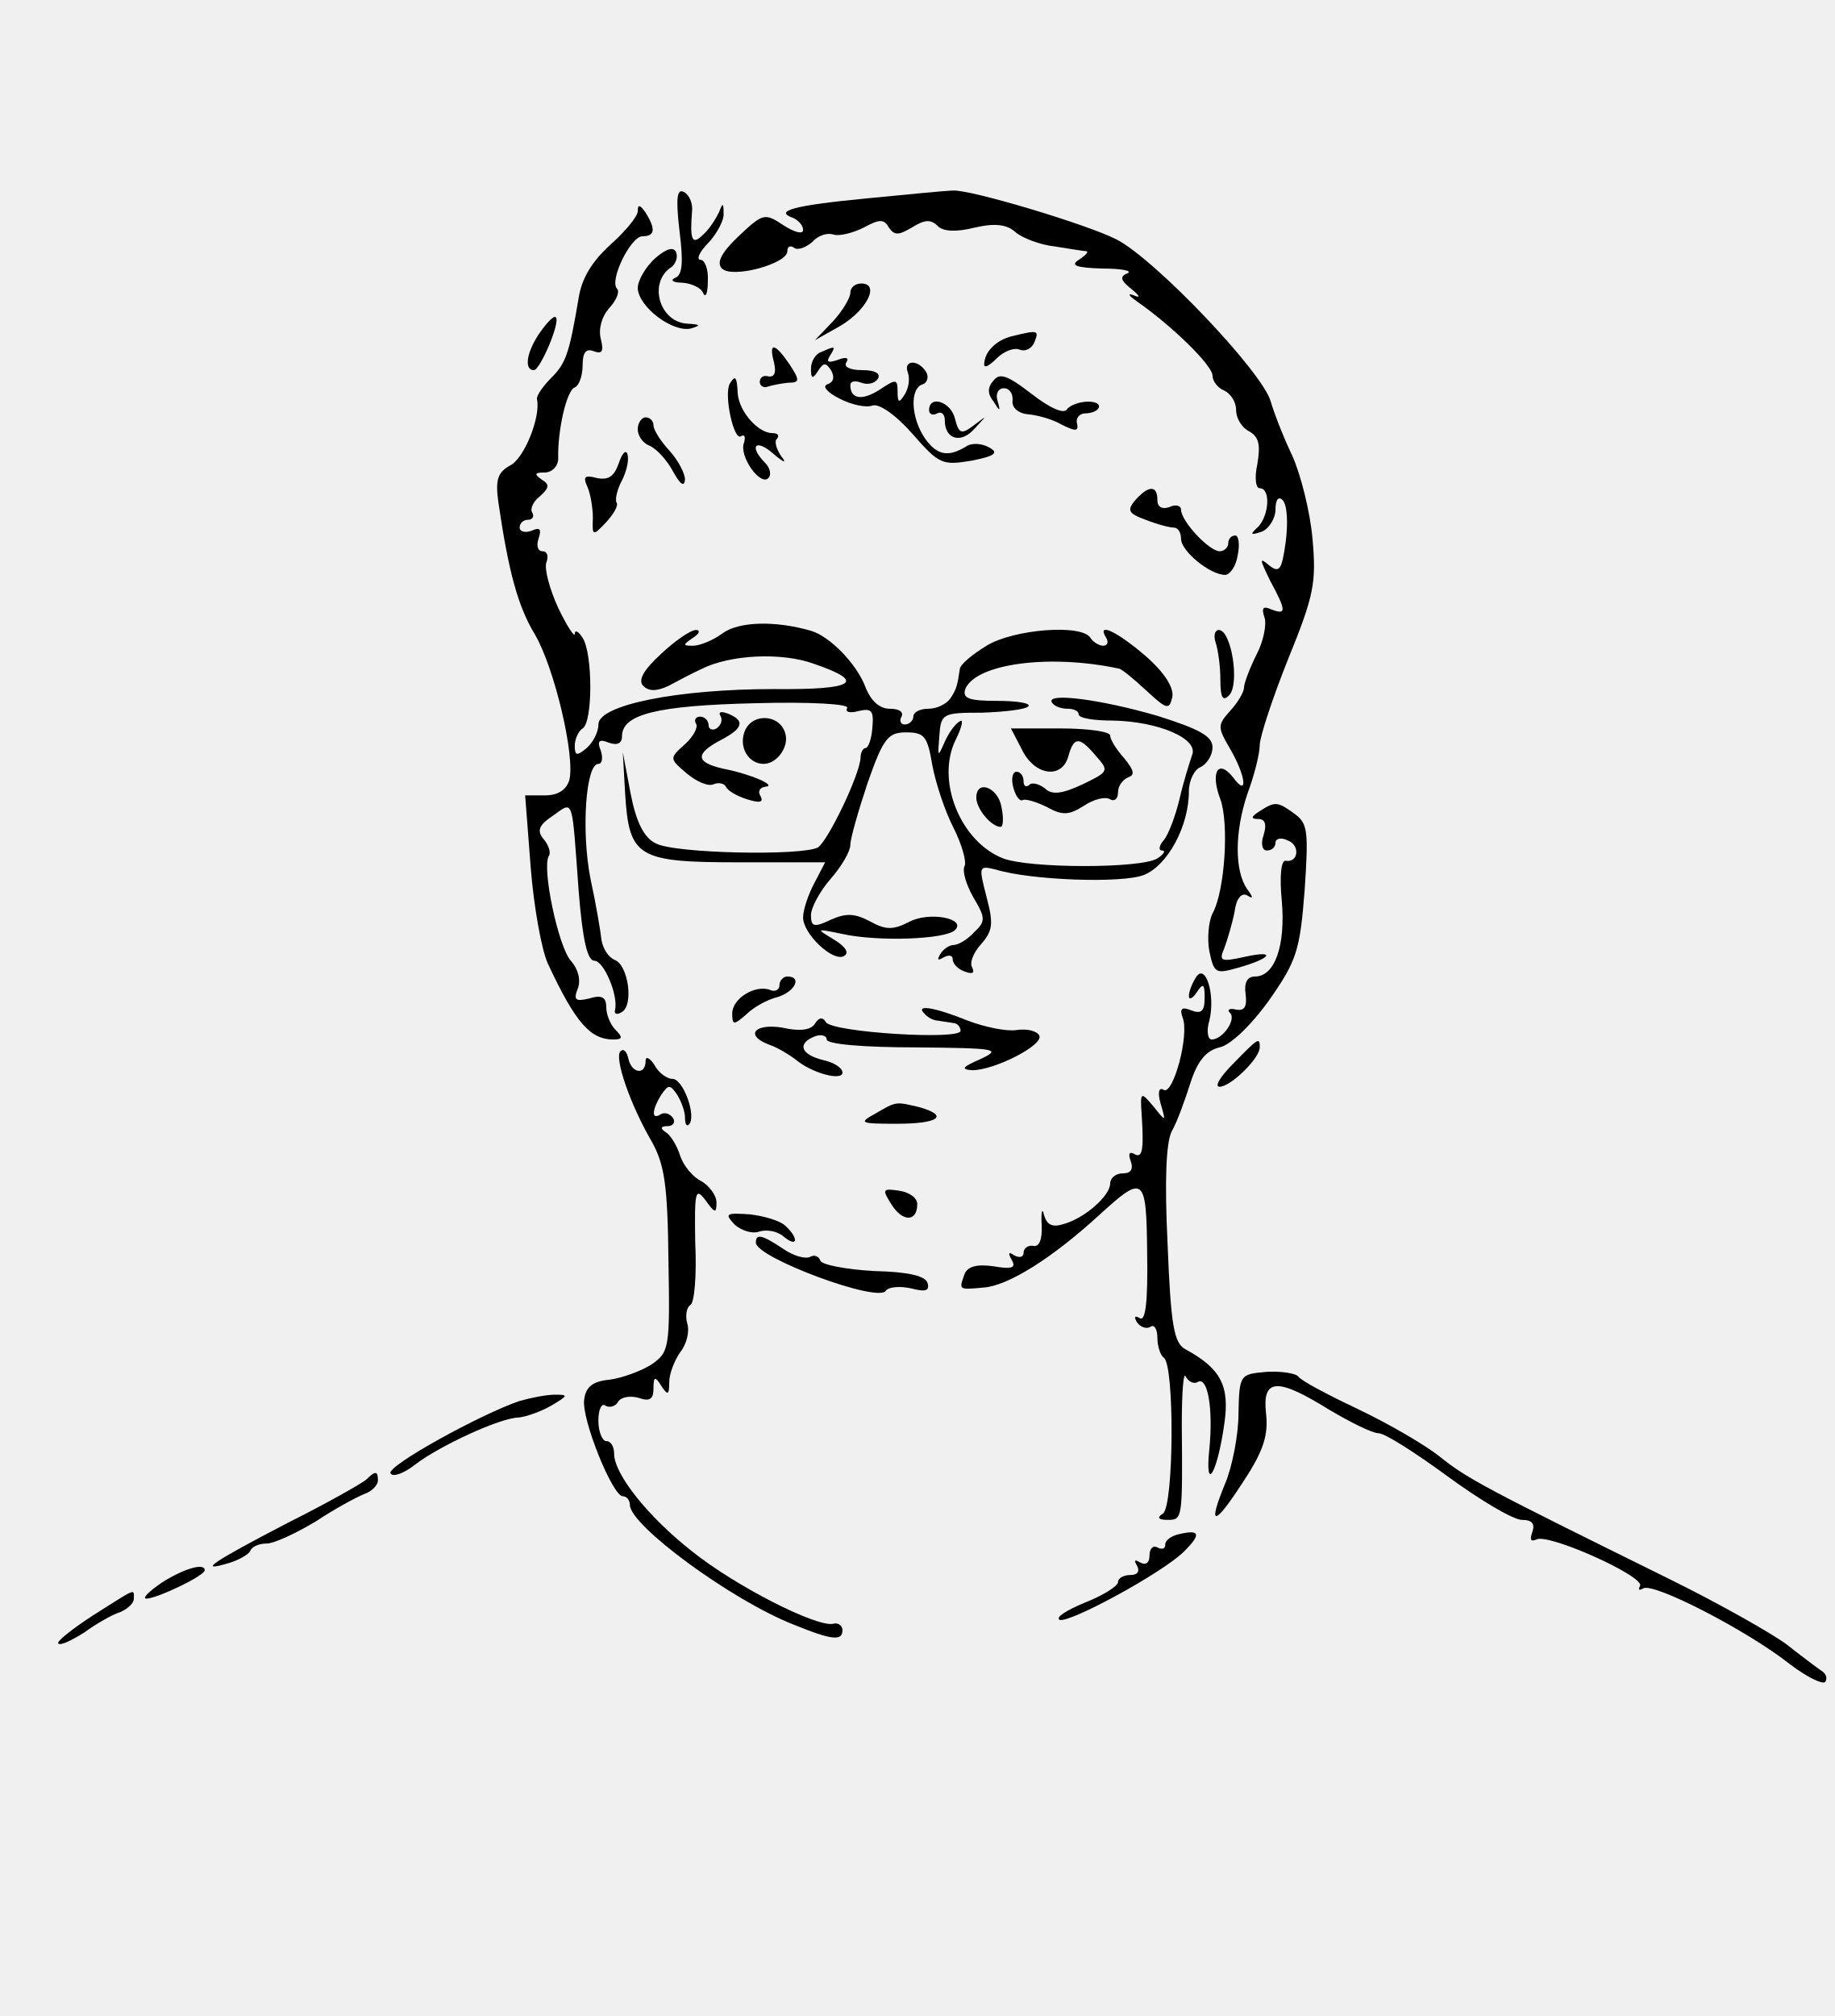
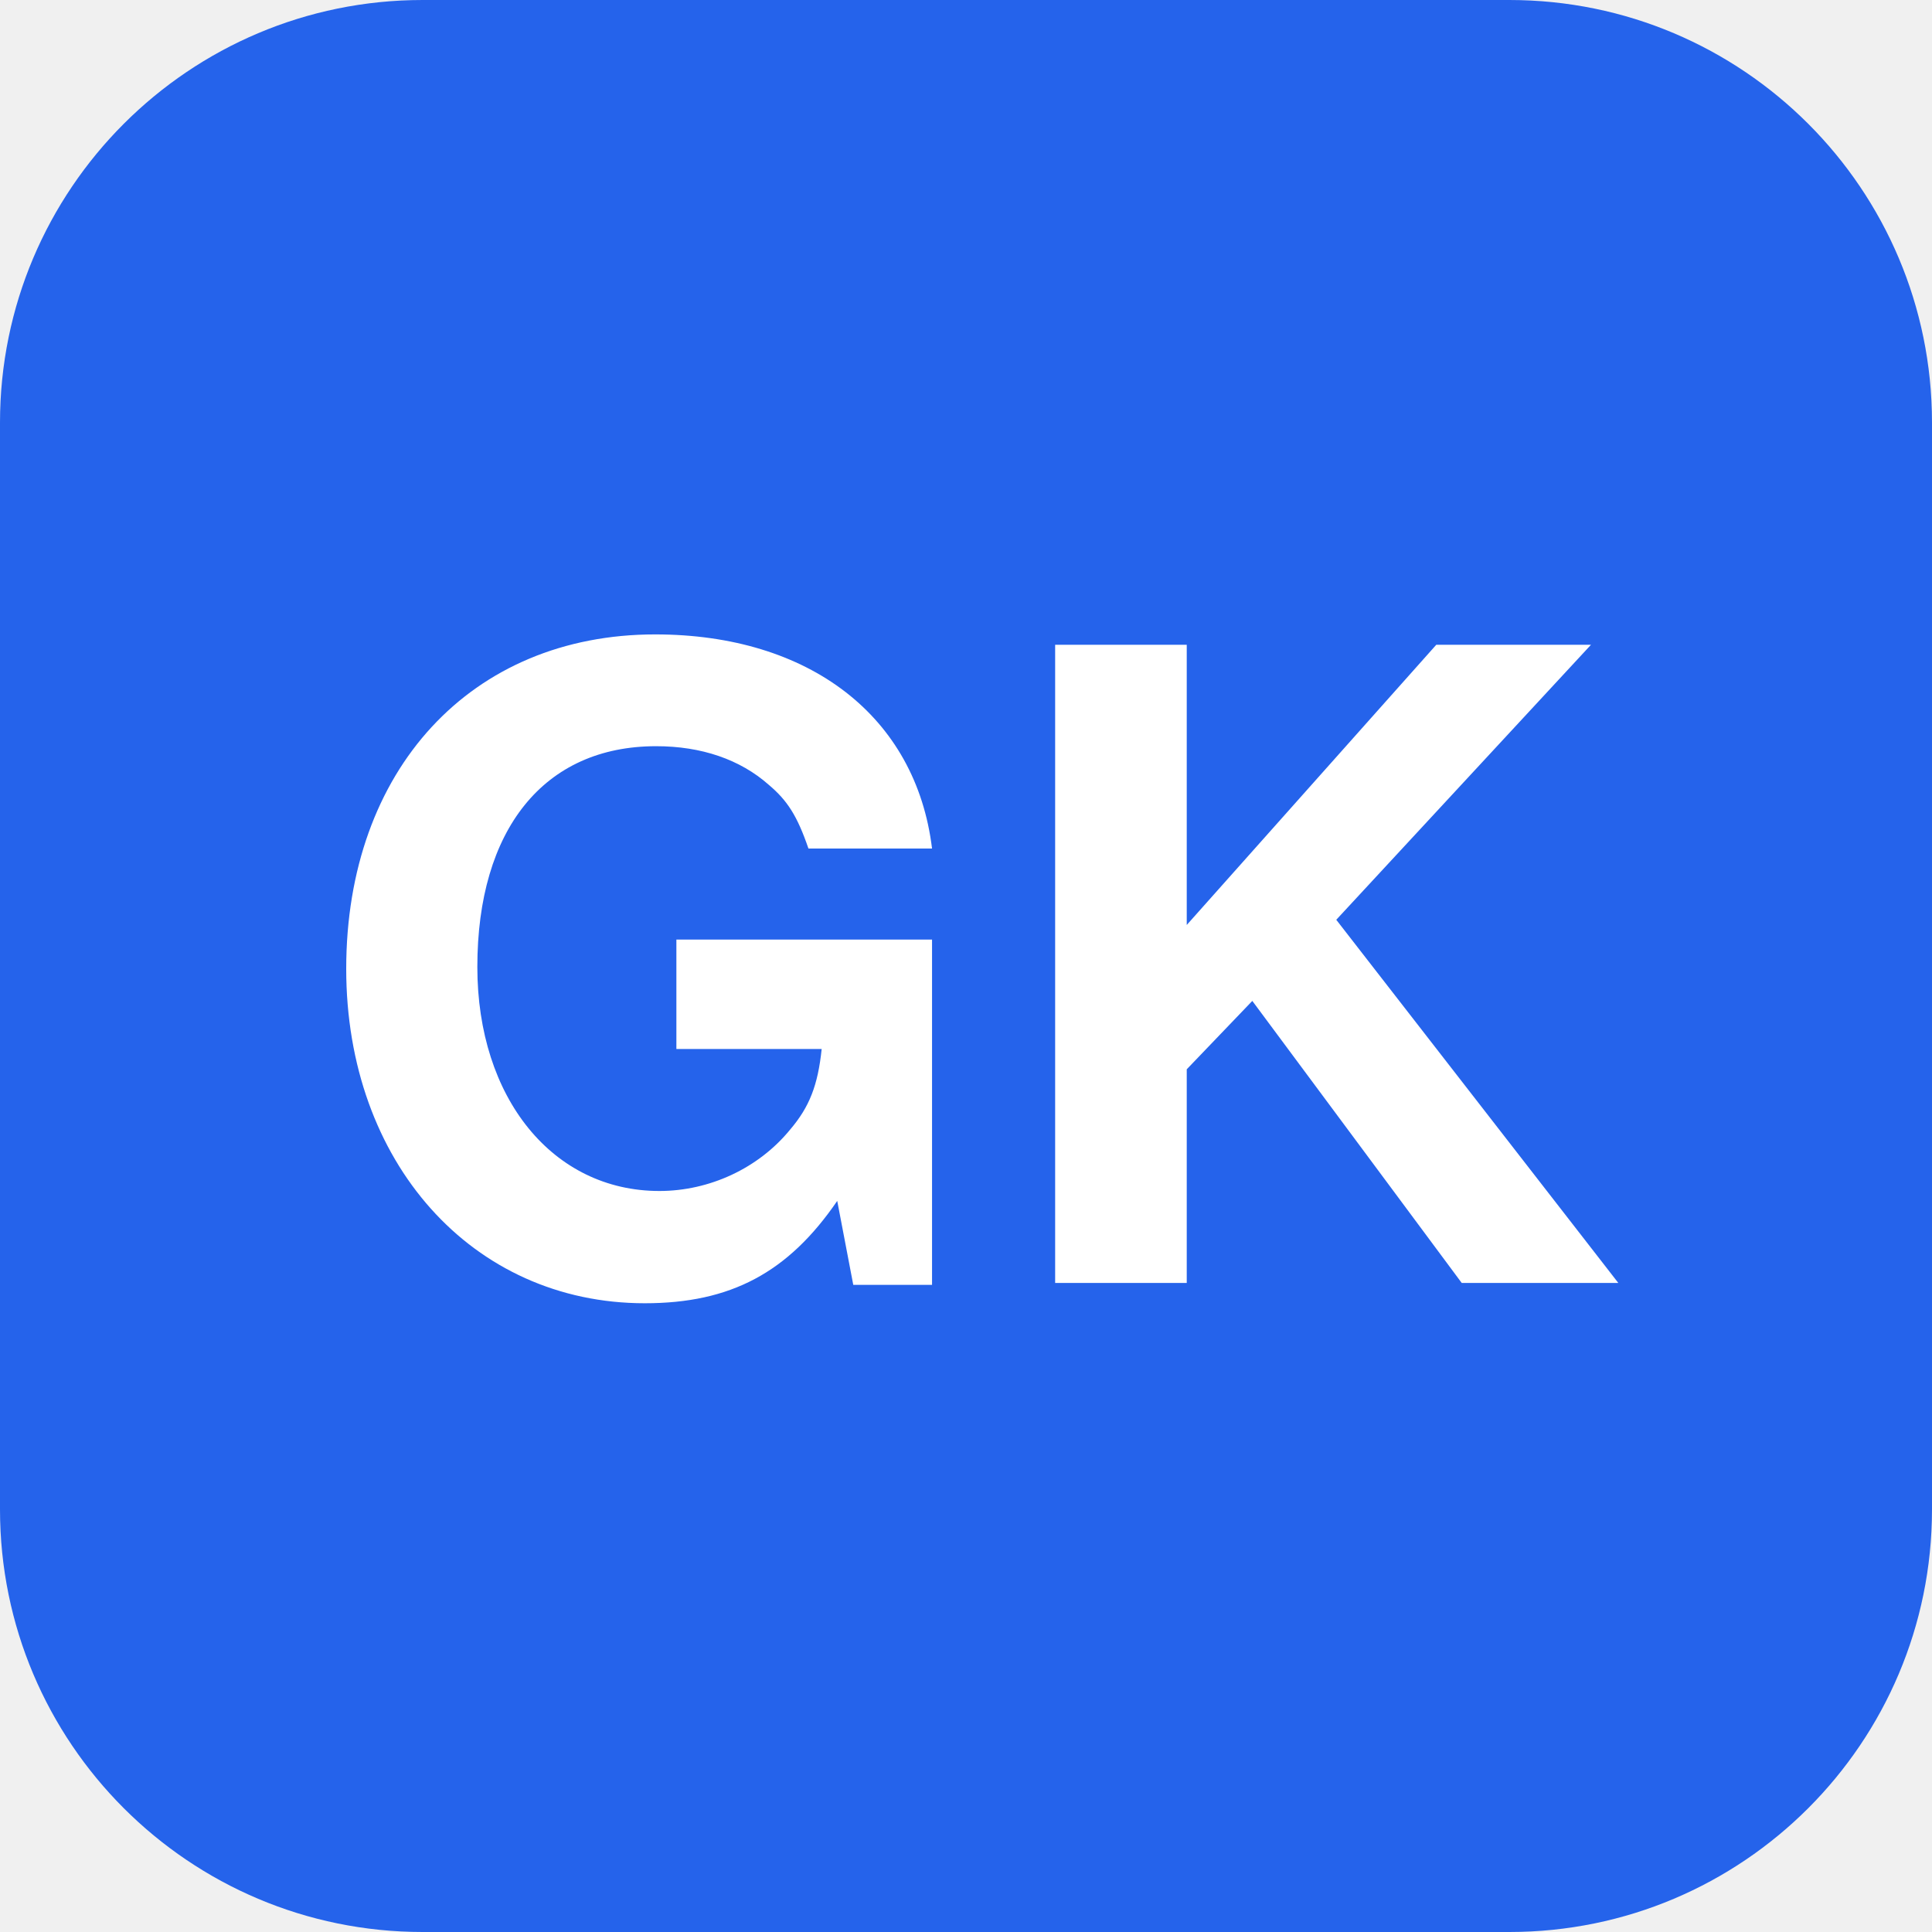
- <svg xmlns="http://www.w3.org/2000/svg" version="1.0" width="233pt" height="256pt" viewBox="0 0 233 256" preserveAspectRatio="xMidYMid meet">
-   <g transform="translate(0,256) scale(0.1,-0.1)" fill="#000000" stroke="none">
-     <path d="M863 2267 c5 -40 4 -57 -6 -60 -6 -3 -2 -6 10 -6 12 -1 24 -7 26 -13 3 -7 6 -1 6 15 1 15 -4 27 -9 27 -6 0 -2 10 10 22 11 12 20 29 19 37 0 14 -1 14 -6 1 -4 -8 -12 -21 -20 -28 -14 -14 -17 -7 -14 30 1 9 -3 20 -10 24 -9 5 -11 -6 -6 -49z" />
-     <path d="M1100 2308 c-93 -9 -118 -16 -92 -25 6 -3 12 -9 12 -15 0 -6 -11 -3 -25 6 -24 16 -26 15 -57 -14 -23 -22 -28 -34 -21 -41 13 -13 83 6 83 22 0 6 4 8 9 4 5 -3 15 1 23 8 7 8 19 12 27 9 7 -2 24 2 38 9 20 11 26 11 32 0 7 -10 12 -10 29 0 16 10 24 11 33 2 7 -7 23 -8 47 -2 26 6 41 4 52 -6 8 -7 31 -16 50 -18 19 -3 37 -6 40 -6 3 -1 -2 -6 -10 -11 -11 -7 -3 -10 30 -11 25 0 39 -3 32 -6 -10 -4 -9 -9 5 -20 11 -9 12 -12 3 -8 -8 3 -7 0 3 -7 46 -32 97 -82 97 -95 0 -7 7 -16 15 -19 8 -4 15 -14 15 -25 0 -10 7 -22 17 -27 12 -7 14 -17 10 -41 -4 -18 -2 -31 3 -31 14 0 12 -34 -2 -49 -11 -10 -10 -11 5 -6 9 4 17 17 17 28 0 13 4 17 9 12 6 -6 7 -29 4 -53 -5 -36 -8 -40 -21 -30 -13 11 -12 8 1 -19 21 -39 21 -44 2 -37 -11 5 -13 2 -9 -10 3 -8 -1 -30 -10 -47 -9 -18 -16 -37 -16 -42 0 -6 -8 -19 -17 -29 -17 -19 -17 -21 0 -50 20 -35 22 -61 3 -35 -19 24 -29 6 -16 -28 11 -30 6 -116 -10 -145 -5 -10 -7 -32 -4 -48 6 -28 8 -29 36 -21 43 12 50 23 9 14 -31 -7 -33 -5 -26 11 4 11 10 31 13 46 2 17 9 25 16 21 8 -5 8 -3 0 8 -16 23 -16 72 0 120 9 24 16 52 16 63 0 10 16 59 36 109 33 81 36 97 31 153 -3 34 -15 82 -26 106 -11 23 -23 54 -27 68 -10 37 -147 181 -196 206 -37 19 -187 64 -208 62 -8 0 -58 -5 -110 -10z" />
-     <path d="M810 2292 c0 -7 -16 -26 -35 -43 -23 -21 -36 -42 -40 -67 -12 -71 -16 -83 -35 -102 -11 -11 -19 -23 -18 -27 5 -22 -16 -75 -34 -84 -16 -9 -19 -18 -15 -47 13 -89 25 -132 46 -167 25 -42 52 -156 44 -186 -4 -12 -14 -19 -31 -19 l-25 0 7 -91 c4 -51 14 -106 22 -123 35 -75 54 -96 83 -96 12 0 12 3 3 12 -7 7 -12 20 -12 29 0 13 -6 16 -22 11 -17 -4 -20 -2 -14 13 4 11 0 25 -9 35 -16 18 -37 118 -28 133 3 4 0 14 -7 22 -8 10 -6 17 12 29 27 19 24 26 33 -96 5 -62 11 -88 20 -88 12 0 31 -45 26 -63 -1 -5 3 -6 9 -2 15 9 8 59 -9 66 -8 3 -15 14 -17 25 -1 10 -7 46 -14 78 -12 61 -6 146 10 146 5 0 6 8 3 17 -5 12 -2 15 10 10 11 -4 17 -1 17 8 0 28 44 39 168 42 72 2 121 -1 118 -6 -3 -5 3 -7 14 -4 17 4 20 1 18 -21 -1 -14 -5 -26 -9 -26 -3 0 -6 -6 -6 -12 -1 -22 -41 -105 -54 -114 -19 -11 -182 -8 -206 5 -15 7 -25 27 -32 63 l-10 53 3 -53 c5 -81 16 -87 145 -87 l109 0 -14 -27 c-8 -15 -14 -34 -14 -43 0 -21 38 -57 52 -49 7 4 2 12 -13 21 -23 14 -23 14 11 7 45 -10 131 -7 143 5 15 15 -34 24 -59 10 -20 -10 -29 -10 -49 1 -19 10 -30 11 -50 2 -21 -10 -25 -9 -25 6 0 9 11 30 25 46 14 16 25 35 25 43 0 8 10 43 22 79 20 57 26 64 49 64 23 0 27 -5 33 -41 4 -22 16 -59 27 -80 11 -22 17 -44 14 -49 -3 -6 2 -23 11 -39 16 -27 16 -31 1 -45 -8 -9 -20 -16 -26 -16 -5 0 -13 -5 -17 -12 -4 -7 -3 -8 4 -4 7 4 12 3 12 -2 0 -6 7 -13 16 -16 9 -3 12 -2 9 5 -4 6 1 19 11 30 15 17 16 26 7 60 -10 39 -10 40 11 35 45 -14 162 -18 189 -7 30 12 57 62 57 106 0 14 7 28 15 31 8 4 15 15 15 25 0 14 -16 23 -70 40 -72 21 -142 30 -134 17 3 -5 12 -8 20 -8 8 0 14 -3 14 -7 0 -5 19 -8 43 -8 58 -1 110 -23 101 -44 -3 -9 -11 -34 -16 -56 -5 -21 -14 -45 -20 -52 -6 -7 -7 -13 -2 -13 5 0 2 -5 -6 -10 -20 -13 -162 -13 -196 0 -54 21 -86 99 -60 151 8 16 10 27 5 23 -6 -3 -15 -16 -20 -28 -8 -18 -8 -17 -6 9 2 29 4 30 54 30 29 1 55 4 59 8 4 4 -14 7 -39 7 -36 0 -45 3 -41 15 13 32 106 45 195 26 3 0 19 -13 35 -28 26 -24 29 -25 33 -8 2 12 -10 31 -34 52 -36 31 -63 44 -50 23 3 -5 2 -10 -4 -10 -5 0 -13 5 -16 10 -11 18 -98 11 -132 -10 -18 -11 -34 -24 -34 -30 -3 -20 -4 -25 -12 -37 -5 -7 -17 -13 -28 -13 -10 0 -19 -4 -19 -10 0 -5 -5 -10 -11 -10 -5 0 -7 5 -4 10 3 6 -3 10 -15 10 -13 0 -24 10 -31 28 -11 29 -45 64 -69 71 -45 13 -91 12 -112 -3 -12 -9 -29 -16 -38 -16 -13 0 -13 1 0 10 8 5 10 10 4 10 -7 0 -27 -14 -44 -30 -23 -21 -30 -34 -23 -41 7 -7 17 -7 32 0 11 6 30 16 41 21 37 19 103 22 144 7 67 -23 52 -33 -51 -32 -122 0 -223 -20 -223 -45 0 -10 -7 -23 -15 -30 -12 -10 -15 -10 -15 3 0 9 5 19 10 22 13 8 13 95 0 115 -5 8 -10 11 -10 5 0 -5 -10 10 -21 33 -11 24 -18 50 -15 58 3 8 1 14 -5 14 -6 0 -8 7 -5 16 4 12 2 15 -9 10 -8 -3 -15 -1 -15 4 0 6 5 10 11 10 5 0 8 4 5 9 -3 5 1 14 10 21 12 11 12 15 2 21 -10 7 -9 9 4 9 9 0 17 8 17 18 -1 36 11 87 21 90 5 2 10 14 10 28 0 16 4 22 14 18 11 -4 13 0 9 16 -3 12 1 28 11 39 9 10 13 20 10 24 -11 10 17 67 32 67 16 0 17 9 4 30 -7 10 -10 11 -10 2z" />
-     <path d="M832 2232 c-12 -11 -22 -28 -22 -38 1 -24 45 -57 68 -51 13 4 11 5 -5 6 -36 2 -50 53 -20 72 5 4 8 12 6 18 -3 8 -12 6 -27 -7z" />
-     <path d="M1080 2188 c0 -6 -10 -23 -22 -36 l-23 -24 32 18 c34 20 51 54 27 54 -8 0 -14 -5 -14 -12z" />
-     <path d="M686 2138 c-17 -24 -21 -48 -8 -48 8 0 34 61 28 67 -2 3 -11 -6 -20 -19z" />
-     <path d="M1285 2133 c-20 -5 -35 -20 -35 -36 0 -5 7 -1 16 8 9 9 22 14 29 11 8 -3 16 2 19 10 6 15 4 15 -29 7z" />
-     <path d="M983 2100 c3 -13 1 -19 -7 -18 -6 2 -11 -1 -11 -7 0 -5 5 -8 10 -6 6 2 17 4 26 5 15 0 15 3 2 23 -19 28 -27 29 -20 3z" />
-     <path d="M1043 2113 c-7 -2 -13 -12 -13 -21 0 -13 2 -14 9 -3 7 11 10 11 17 0 4 -8 3 -14 -5 -17 -7 -2 -1 -10 15 -18 15 -8 34 -12 42 -9 8 3 29 -11 51 -36 34 -39 38 -40 75 -34 30 6 35 10 22 17 -9 5 -22 6 -29 1 -23 -14 -37 -11 -52 10 -18 26 -20 64 -3 69 6 2 8 10 4 16 -10 16 -29 15 -23 -1 3 -8 1 -20 -4 -28 -7 -11 -9 -11 -9 4 0 16 -2 16 -23 2 -22 -14 -37 -12 -37 6 0 5 6 6 14 3 8 -3 17 -1 21 5 4 7 -4 11 -20 11 -15 0 -24 4 -20 10 4 6 -1 7 -11 3 -12 -4 -15 -3 -10 5 8 13 7 13 -11 5z" />
-     <path d="M1262 2077 c-8 -9 -8 -17 0 -27 8 -13 9 -13 5 1 -3 9 1 16 8 16 7 0 12 -7 11 -16 -1 -9 8 -16 19 -17 12 -1 31 -6 43 -13 18 -9 22 -9 20 1 -2 6 2 12 9 13 21 0 27 15 5 15 -11 0 -24 -5 -27 -10 -4 -6 -22 2 -45 20 -30 23 -40 27 -48 17z" />
-     <path d="M927 2073 c-8 -14 5 -73 14 -67 5 3 6 -1 4 -8 -7 -17 21 -56 31 -45 4 4 2 13 -4 19 -21 21 -13 32 10 12 14 -12 18 -13 10 -3 -6 9 -9 19 -5 22 3 4 1 7 -6 7 -18 0 -42 27 -44 50 -1 22 -3 24 -10 13z" />
-     <path d="M1180 2039 c0 -5 5 -7 10 -4 6 3 10 -1 10 -9 0 -24 21 -30 38 -10 16 17 16 17 -1 4 -16 -12 -19 -11 -24 8 -5 22 -33 31 -33 11z" />
-     <path d="M810 2015 c0 -9 7 -18 15 -21 9 -4 22 -18 30 -33 9 -16 14 -20 15 -10 0 8 -9 25 -20 37 -11 12 -20 26 -20 32 0 5 -4 10 -10 10 -5 0 -10 -7 -10 -15z" />
-     <path d="M786 1972 c-6 -17 -13 -22 -28 -19 -15 4 -18 2 -12 -11 4 -9 7 -27 7 -40 -1 -23 0 -23 17 -5 9 10 16 21 13 25 -2 4 1 17 7 28 6 12 9 26 7 33 -2 7 -7 1 -11 -11z" />
-     <path d="M1442 1925 c-11 -13 -9 -17 13 -25 15 -6 31 -10 36 -10 5 0 9 -6 9 -14 0 -16 37 -46 56 -46 6 0 14 11 16 25 3 14 1 25 -3 25 -5 0 -9 -4 -9 -10 0 -5 -5 -10 -11 -10 -13 0 -49 38 -49 53 0 5 -7 7 -15 3 -9 -3 -15 0 -15 9 0 19 -11 19 -28 0z" />
-     <path d="M1544 1744 c3 -9 6 -30 6 -47 0 -23 3 -28 11 -20 14 14 3 83 -13 83 -5 0 -7 -7 -4 -16z" />
-     <path d="M915 1651 c3 -5 1 -12 -5 -16 -5 -3 -10 -1 -10 4 0 6 -5 11 -11 11 -5 0 -8 -4 -5 -9 3 -4 -3 -16 -14 -26 -20 -18 -20 -18 2 -37 12 -10 27 -17 34 -14 7 3 14 1 16 -3 2 -5 14 -12 27 -16 16 -5 21 -4 17 4 -4 6 -1 11 6 12 16 1 -18 16 -54 23 -35 8 -35 19 -3 36 29 15 32 25 9 34 -8 3 -12 2 -9 -3z" />
-     <path d="M945 1629 c-6 -19 6 -39 25 -39 16 0 31 20 28 36 -5 28 -45 30 -53 3z" />
-     <path d="M1298 1608 c16 -33 51 -38 59 -8 7 25 14 25 35 0 17 -19 16 -20 -17 -36 -26 -12 -39 -14 -48 -5 -8 6 -17 8 -20 4 -4 -3 -7 -1 -7 5 0 7 -4 12 -9 12 -5 0 -7 -9 -4 -20 3 -11 8 -18 12 -16 3 2 17 -2 31 -9 20 -11 28 -10 47 2 12 8 27 12 33 8 5 -3 10 0 10 9 0 8 6 16 13 19 9 3 7 9 -5 24 -10 11 -18 24 -18 29 0 5 -28 9 -63 9 l-63 0 14 -27z" />
-     <path d="M1240 1547 c0 -14 19 -37 31 -37 3 0 4 11 1 25 -4 25 -32 36 -32 12z" />
-     <path d="M1600 1530 c-11 -7 -12 -10 -2 -10 9 0 11 -7 7 -20 -4 -11 -2 -20 4 -20 6 0 11 4 11 10 0 5 7 7 15 3 17 -6 14 -29 -2 -26 -6 1 -8 -20 -5 -51 5 -57 -9 -96 -34 -96 -10 0 -14 -8 -12 -22 2 -16 -1 -22 -12 -20 -8 2 -12 0 -8 -4 9 -8 -9 -34 -23 -34 -5 0 -7 11 -3 24 8 33 -5 74 -17 55 -5 -8 -9 -18 -9 -24 0 -5 5 -3 10 5 8 12 10 11 10 -7 0 -17 -4 -21 -17 -16 -12 5 -15 2 -11 -9 9 -22 -12 -99 -24 -92 -6 4 -8 -3 -4 -17 7 -24 7 -24 -9 -4 -16 19 -17 19 -15 -10 3 -46 1 -57 -10 -50 -6 3 -7 -1 -4 -9 4 -11 0 -16 -10 -16 -9 0 -16 -6 -16 -13 0 -15 -31 -43 -58 -51 -15 -5 -22 -2 -26 11 -2 10 -4 5 -3 -12 1 -19 -3 -29 -11 -27 -6 1 -12 -3 -12 -9 0 -5 -5 -7 -12 -3 -7 5 -8 3 -3 -6 6 -10 0 -12 -23 -8 -21 3 -33 0 -37 -10 -7 -20 -8 -20 24 -17 31 2 87 37 147 92 57 52 60 50 61 -48 1 -61 -2 -87 -9 -83 -7 4 -8 2 -4 -5 4 -6 12 -9 17 -6 5 4 9 -3 9 -14 0 -11 4 -22 8 -25 14 -8 13 -189 -1 -198 -8 -5 -6 -8 6 -8 19 0 19 1 18 120 0 41 2 69 5 62 3 -6 10 -10 15 -7 13 8 20 -34 15 -85 -6 -57 10 -32 19 32 7 48 -4 70 -50 95 -14 8 -18 31 -22 132 -4 82 -2 129 5 144 7 12 17 40 24 62 9 28 20 41 37 45 14 3 40 28 63 60 35 50 39 63 45 139 5 75 4 85 -12 97 -22 16 -25 17 -45 4z" />
-     <path d="M990 1309 c0 -6 -6 -9 -12 -6 -19 7 -48 -11 -48 -30 0 -15 2 -15 18 -1 9 9 27 19 40 22 22 7 31 26 12 26 -5 0 -10 -5 -10 -11z" />
-     <path d="M1174 1273 c4 -5 12 -9 17 -9 5 -1 14 -2 19 -3 6 0 10 -5 10 -10 0 -12 -163 -2 -171 11 -4 7 -9 6 -14 -2 -5 -8 -19 -10 -41 -5 -36 6 -49 -10 -16 -22 9 -3 24 -12 32 -18 21 -18 60 -28 60 -17 0 6 -11 13 -25 16 -28 7 -33 21 -10 30 8 3 15 1 15 -4 0 -6 47 -10 113 -10 103 -1 110 -2 82 -15 -23 -10 -25 -13 -10 -14 28 0 91 32 85 44 -3 6 -16 9 -29 7 -13 -2 -41 4 -62 12 -42 17 -67 21 -55 9z" />
-     <path d="M1566 1209 c-16 -16 -24 -29 -17 -29 14 0 51 36 51 50 0 13 -1 13 -34 -21z" />
-     <path d="M788 1225 c-8 -8 12 -67 40 -115 16 -29 20 -55 21 -151 2 -112 1 -116 -22 -132 -13 -8 -37 -17 -53 -19 -21 -2 -30 -9 -32 -25 -4 -24 36 -123 49 -123 5 0 9 -5 9 -11 0 -26 129 -121 208 -152 49 -20 62 -21 62 -7 0 6 -6 10 -12 8 -22 -4 -124 48 -179 92 -56 44 -99 98 -99 124 0 9 -4 16 -10 16 -5 0 -10 12 -10 26 0 14 4 23 9 19 5 -3 13 -1 16 5 4 6 15 8 26 5 14 -5 19 -2 19 12 0 15 2 16 10 3 8 -12 10 -12 10 5 0 11 7 28 14 38 8 10 12 26 9 36 -3 10 -1 21 4 24 5 3 8 38 6 79 -1 65 0 71 13 54 12 -17 14 -17 14 -3 0 9 -9 21 -19 27 -11 5 -23 20 -27 32 -4 13 -12 26 -18 30 -8 5 -7 8 2 8 7 0 10 5 7 10 -4 6 -11 8 -16 5 -12 -8 -11 6 1 25 9 13 11 13 20 0 5 -8 10 -21 10 -29 0 -8 2 -12 5 -9 10 10 -7 58 -21 58 -7 0 -18 8 -23 18 -6 9 -11 11 -11 5 0 -19 -18 -16 -22 3 -2 9 -6 13 -10 9z" />
-     <path d="M1112 1146 c-22 -12 -20 -13 27 -13 53 0 67 10 29 21 -30 7 -29 8 -56 -8z" />
-     <path d="M1132 1031 c14 -23 33 -23 33 0 0 8 -10 15 -23 17 -21 3 -22 2 -10 -17z" />
-     <path d="M933 1005 c9 -8 23 -12 31 -9 9 3 23 1 31 -6 18 -15 20 -3 3 13 -7 7 -28 13 -46 15 -30 2 -32 1 -19 -13z" />
-     <path d="M960 982 c0 -19 156 -77 165 -61 4 5 18 6 32 3 19 -5 24 -3 21 7 -3 9 -25 14 -68 15 -36 2 -66 8 -68 13 -2 6 -8 8 -13 5 -6 -3 -21 1 -34 10 -27 18 -35 20 -35 8z" />
-     <path d="M1573 765 c0 -27 -8 -68 -17 -89 -23 -56 -14 -55 24 4 25 38 31 58 28 85 -5 45 14 46 80 5 27 -16 55 -30 63 -30 8 0 47 -25 88 -55 41 -30 83 -55 94 -55 13 0 17 -5 13 -16 -3 -9 -2 -12 5 -9 14 9 139 -47 132 -59 -3 -5 -1 -6 4 -3 13 8 133 -54 186 -96 21 -16 41 -26 45 -23 3 4 2 10 -4 14 -6 4 -26 19 -45 34 -19 14 -86 52 -149 83 -233 115 -256 127 -291 155 -20 16 -67 43 -105 61 -38 18 -72 36 -75 41 -3 4 -21 7 -40 6 -34 -3 -35 -3 -36 -53z" />
-     <path d="M660 781 c-48 -16 -170 -83 -164 -92 3 -5 17 0 31 11 31 24 109 60 132 60 9 1 27 7 41 15 22 13 22 14 5 14 -11 0 -31 -4 -45 -8z" />
-     <path d="M465 681 c-6 -5 -50 -30 -100 -55 -96 -50 -115 -63 -75 -51 14 4 27 12 28 16 2 5 11 9 21 9 9 0 37 13 62 28 24 16 52 31 62 35 9 3 17 11 17 17 0 12 -3 13 -15 1z" />
-     <path d="M1498 612 c-10 -2 -18 -8 -18 -13 0 -6 -4 -7 -10 -4 -5 3 -10 -1 -10 -10 0 -10 -5 -13 -12 -9 -7 4 -8 3 -4 -4 4 -7 1 -12 -8 -12 -9 0 -16 -4 -16 -9 0 -5 -19 -17 -42 -26 -24 -10 -38 -19 -32 -22 13 -4 131 60 158 87 22 22 20 28 -6 22z" />
-     <path d="M205 550 c-16 -11 -25 -20 -19 -20 13 0 74 29 74 36 0 10 -27 2 -55 -16z" />
-     <path d="M117 508 c-26 -17 -46 -33 -43 -35 3 -3 17 4 33 14 15 11 36 23 46 26 9 4 17 11 17 17 0 13 4 14 -53 -22z" />
-   </g>
+ <svg xmlns="http://www.w3.org/2000/svg" viewBox="0 0 64 64">
+   <rect width="64" height="64" rx="14" fill="#2563EB" />
+   <text x="32" y="42.5" text-anchor="middle" font-family="Helvetica, Arial, sans-serif" font-size="29" font-weight="700" fill="#fff">GK</text>
</svg>
